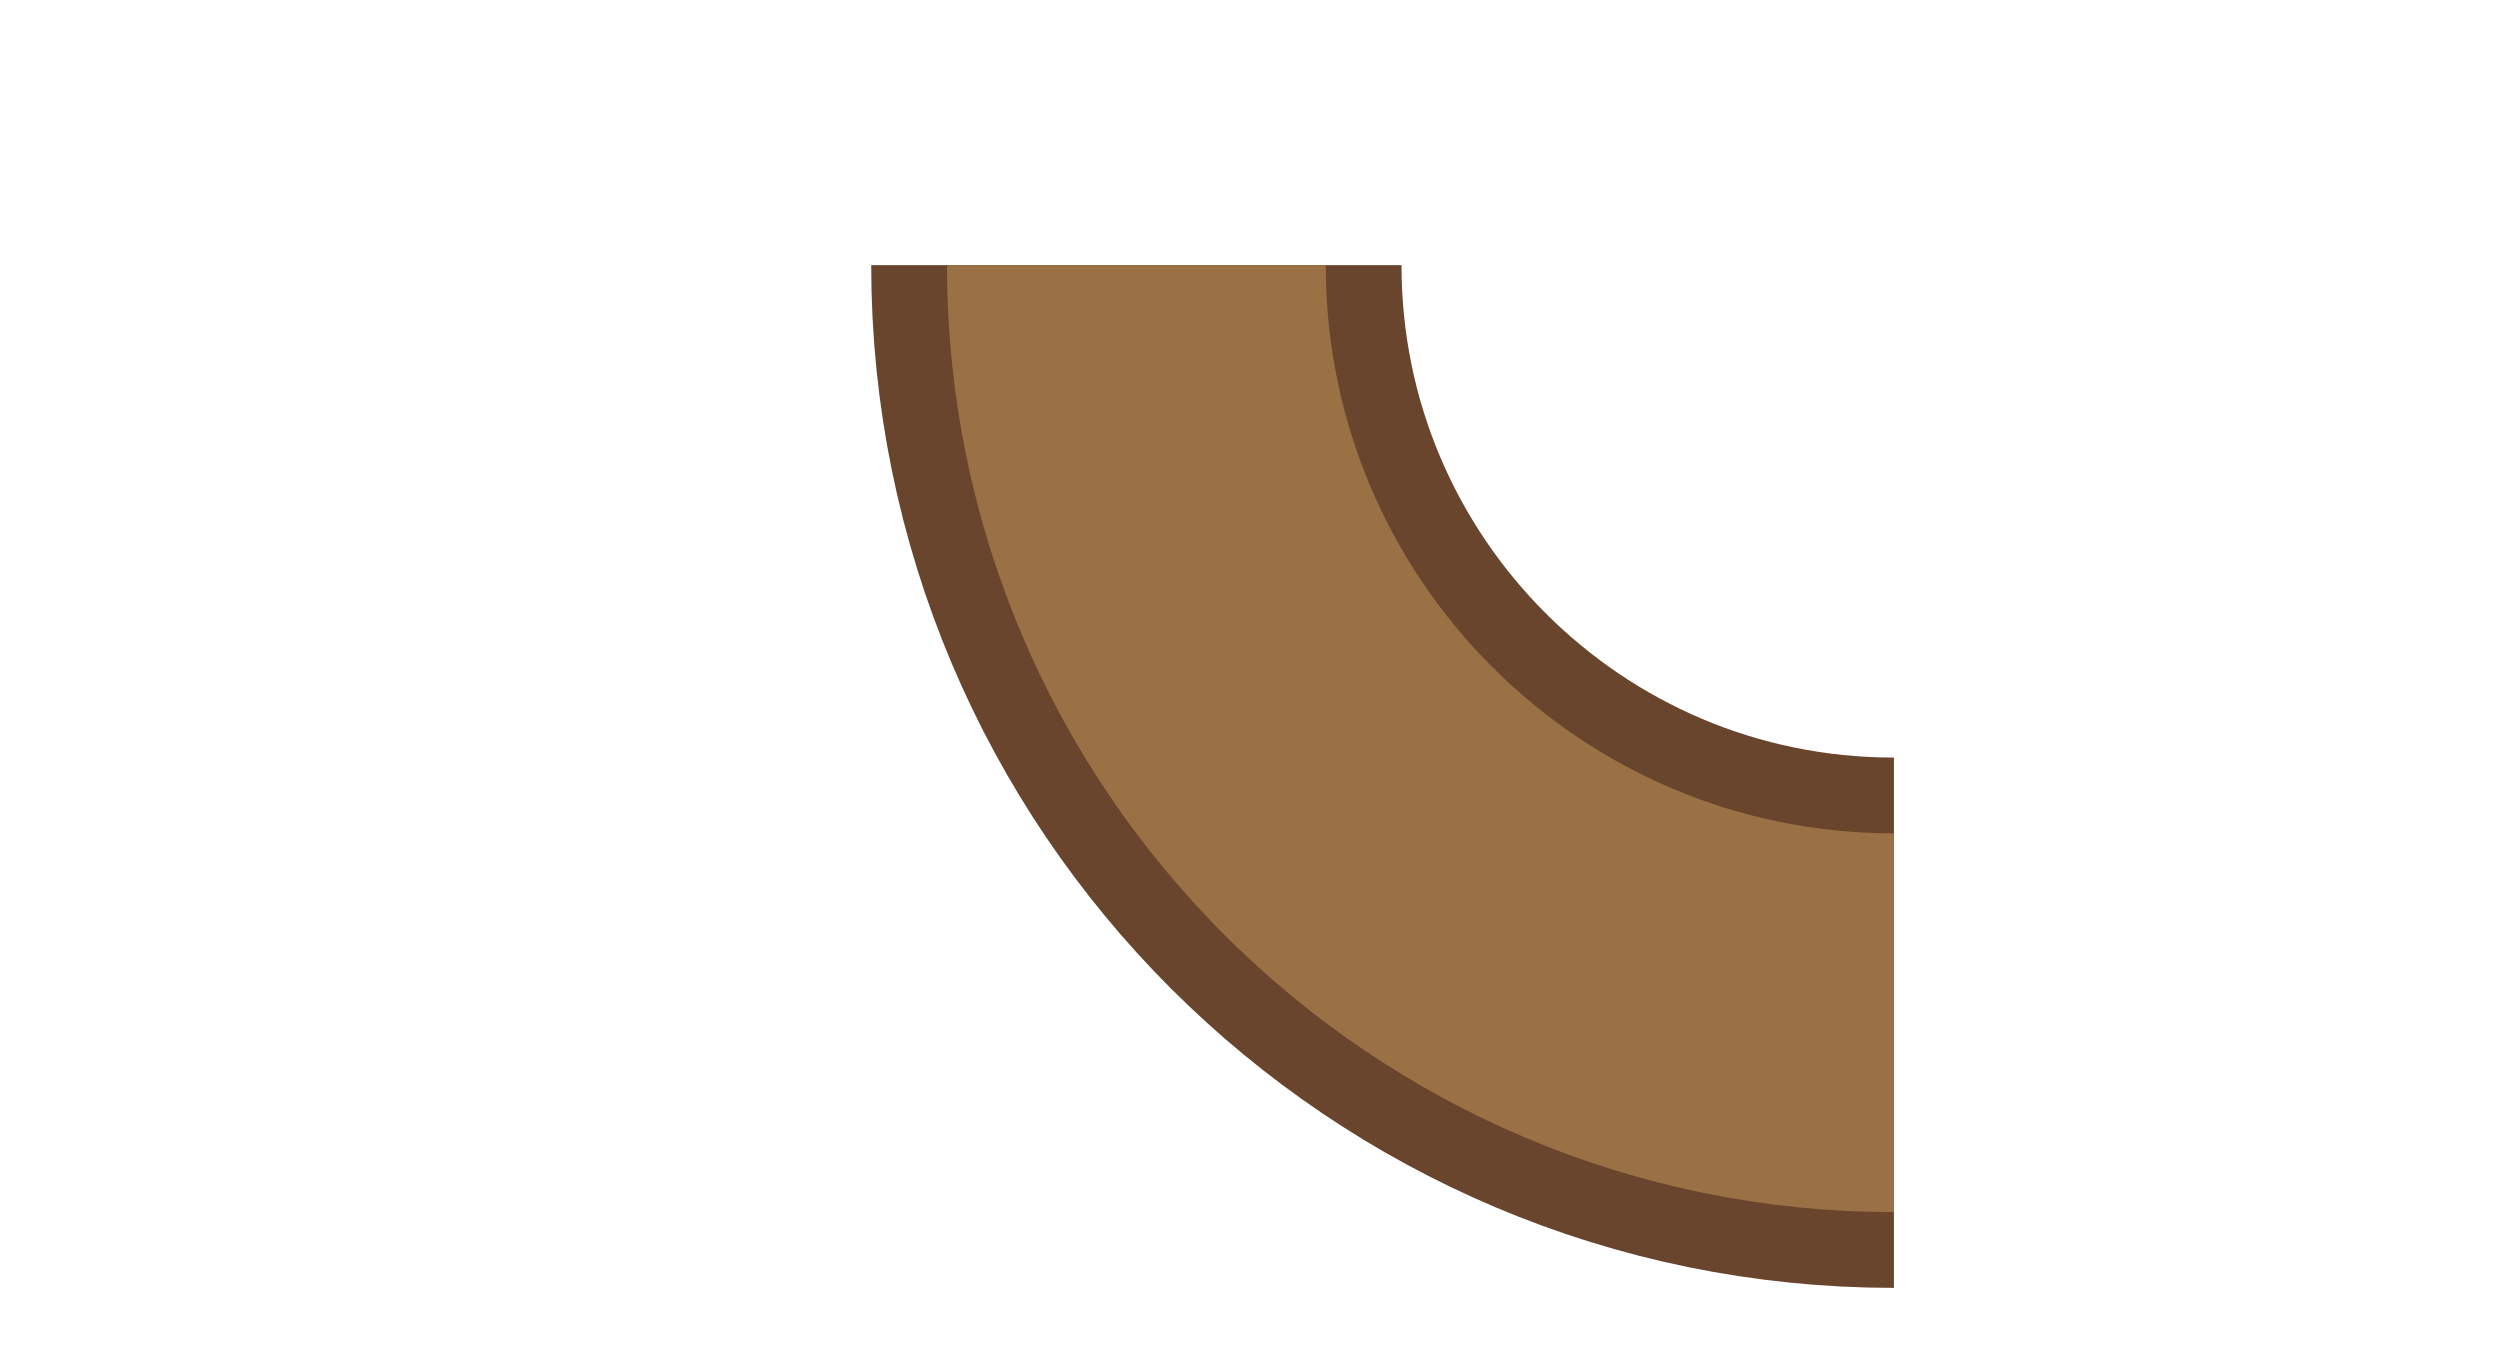
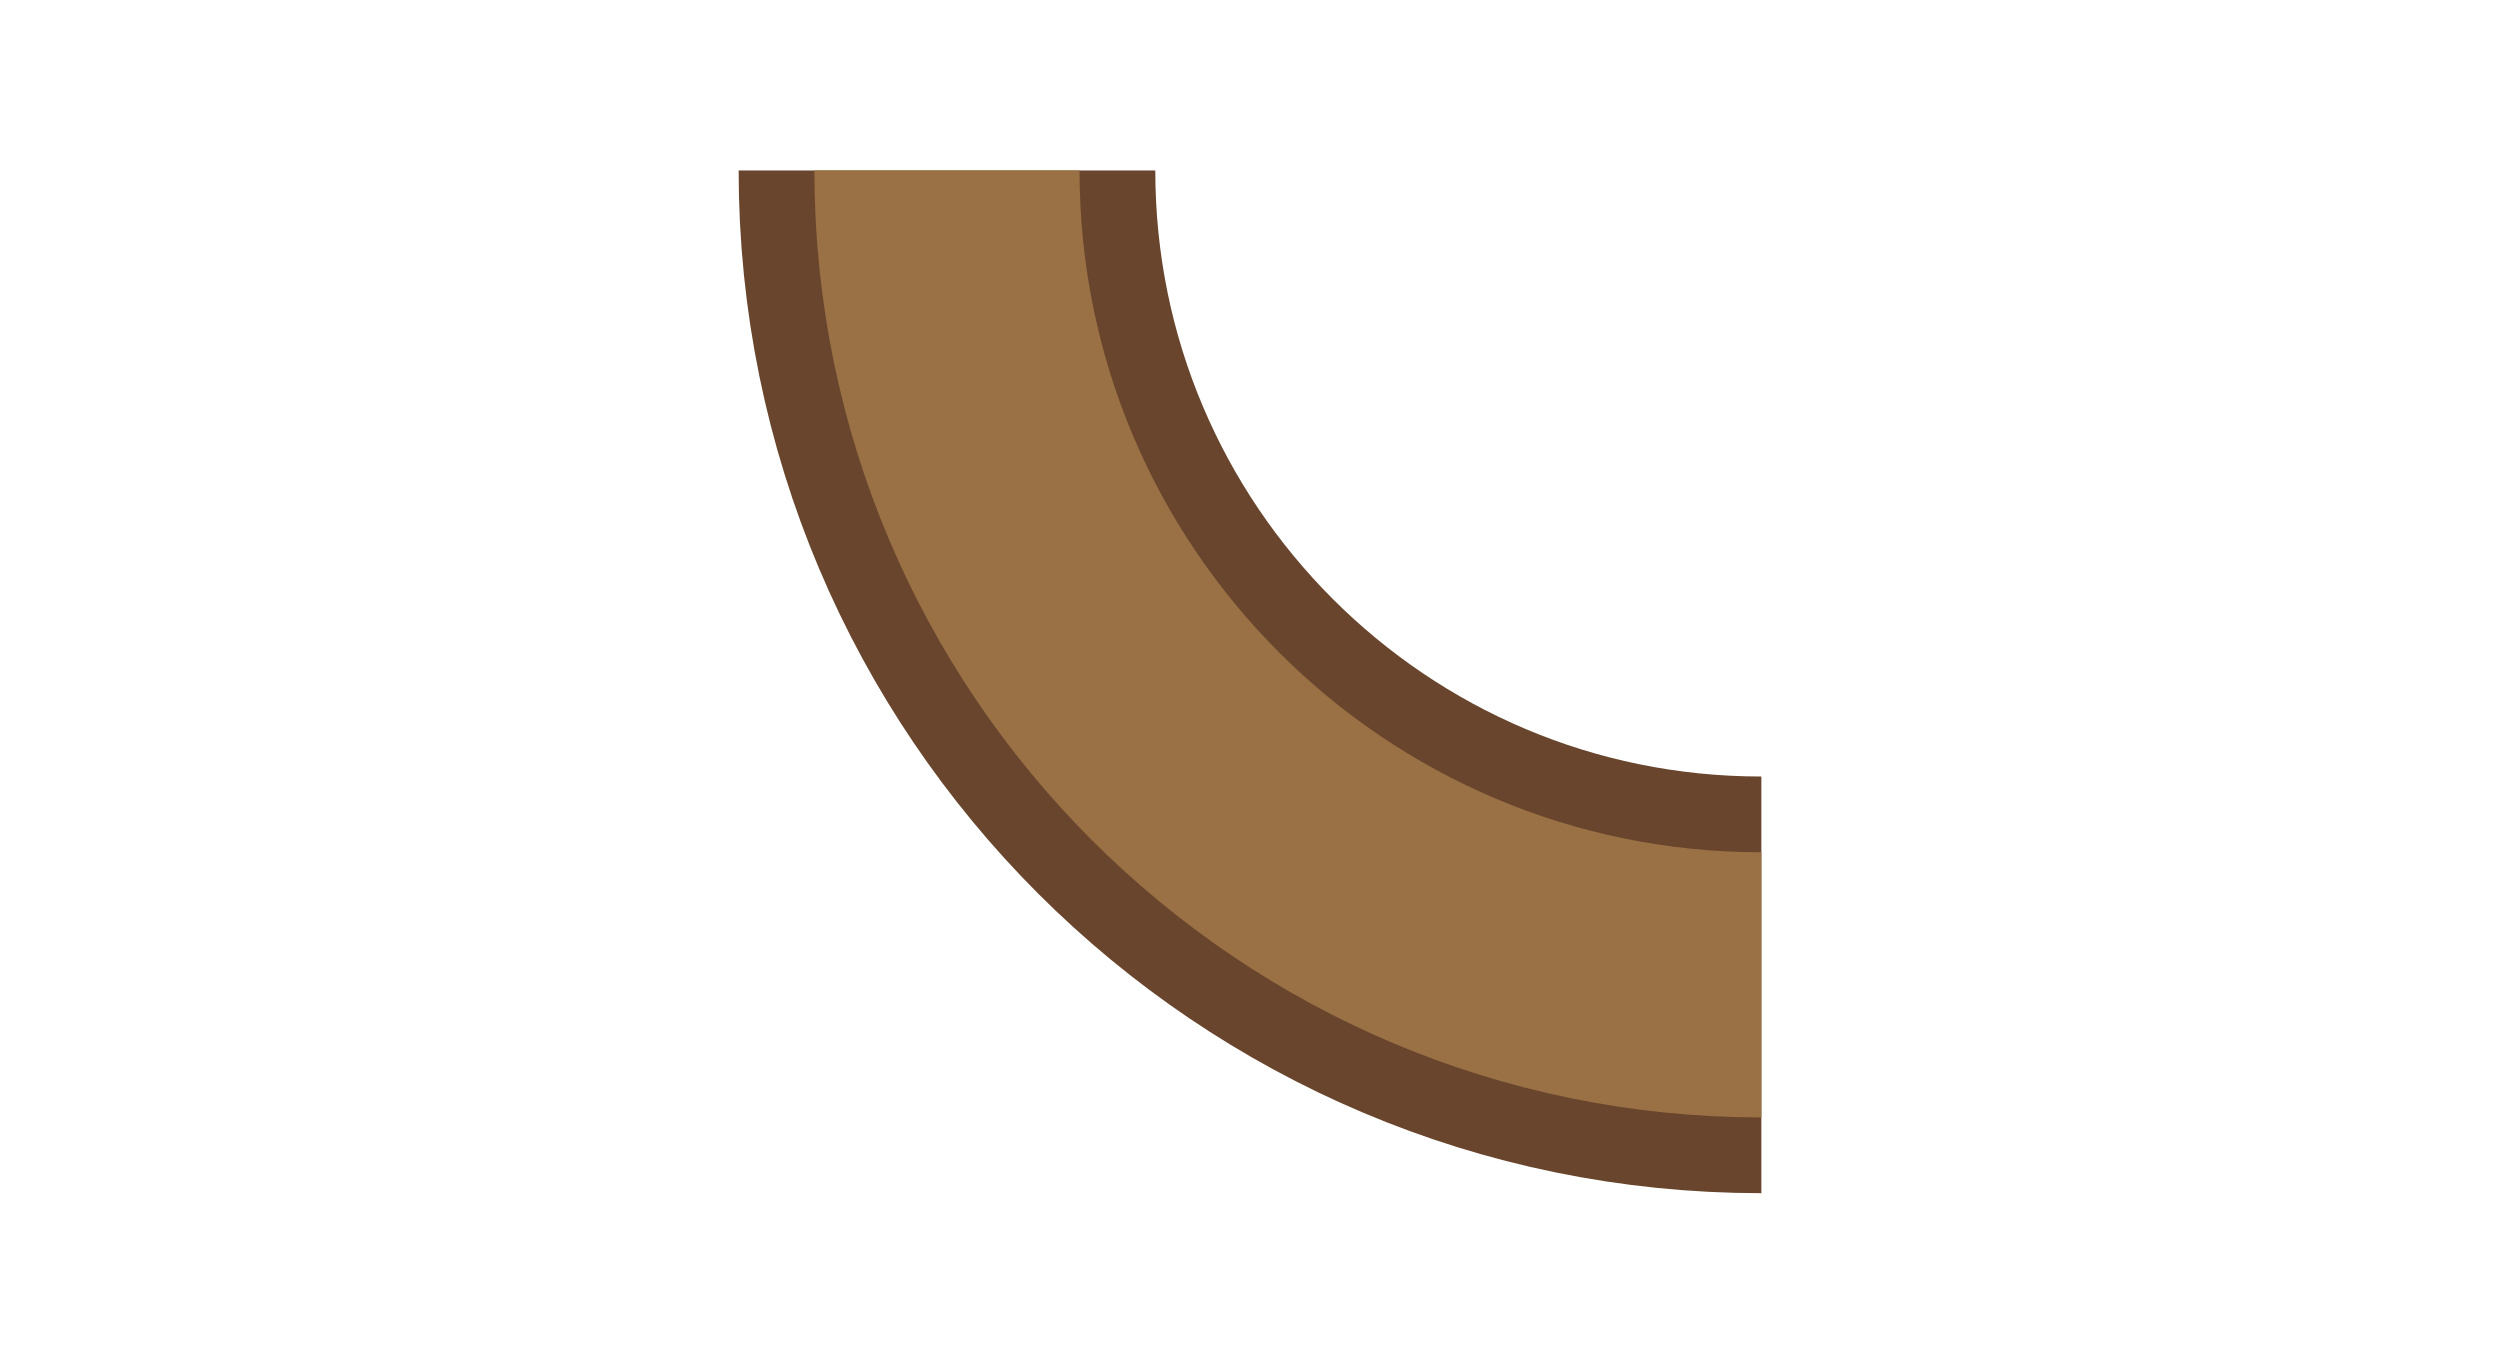
<svg xmlns="http://www.w3.org/2000/svg" width="132" height="72" viewBox="0 0 132 72">
-   <path d="M60 14 A40 40 0 0 0 100 54" fill="none" stroke="#68452c" stroke-width="28" stroke-linecap="butt" />
-   <path d="M60 14 A40 40 0 0 0 100 54" fill="none" stroke="#9a7045" stroke-width="20" stroke-linecap="butt" />
+   <path d="M50 9 A43 43 0 0 0 93 52" fill="none" stroke="#68452c" stroke-width="22" stroke-linecap="butt" />
+   <path d="M50 9 A43 43 0 0 0 93 52" fill="none" stroke="#9a7045" stroke-width="14" stroke-linecap="butt" />
</svg>
